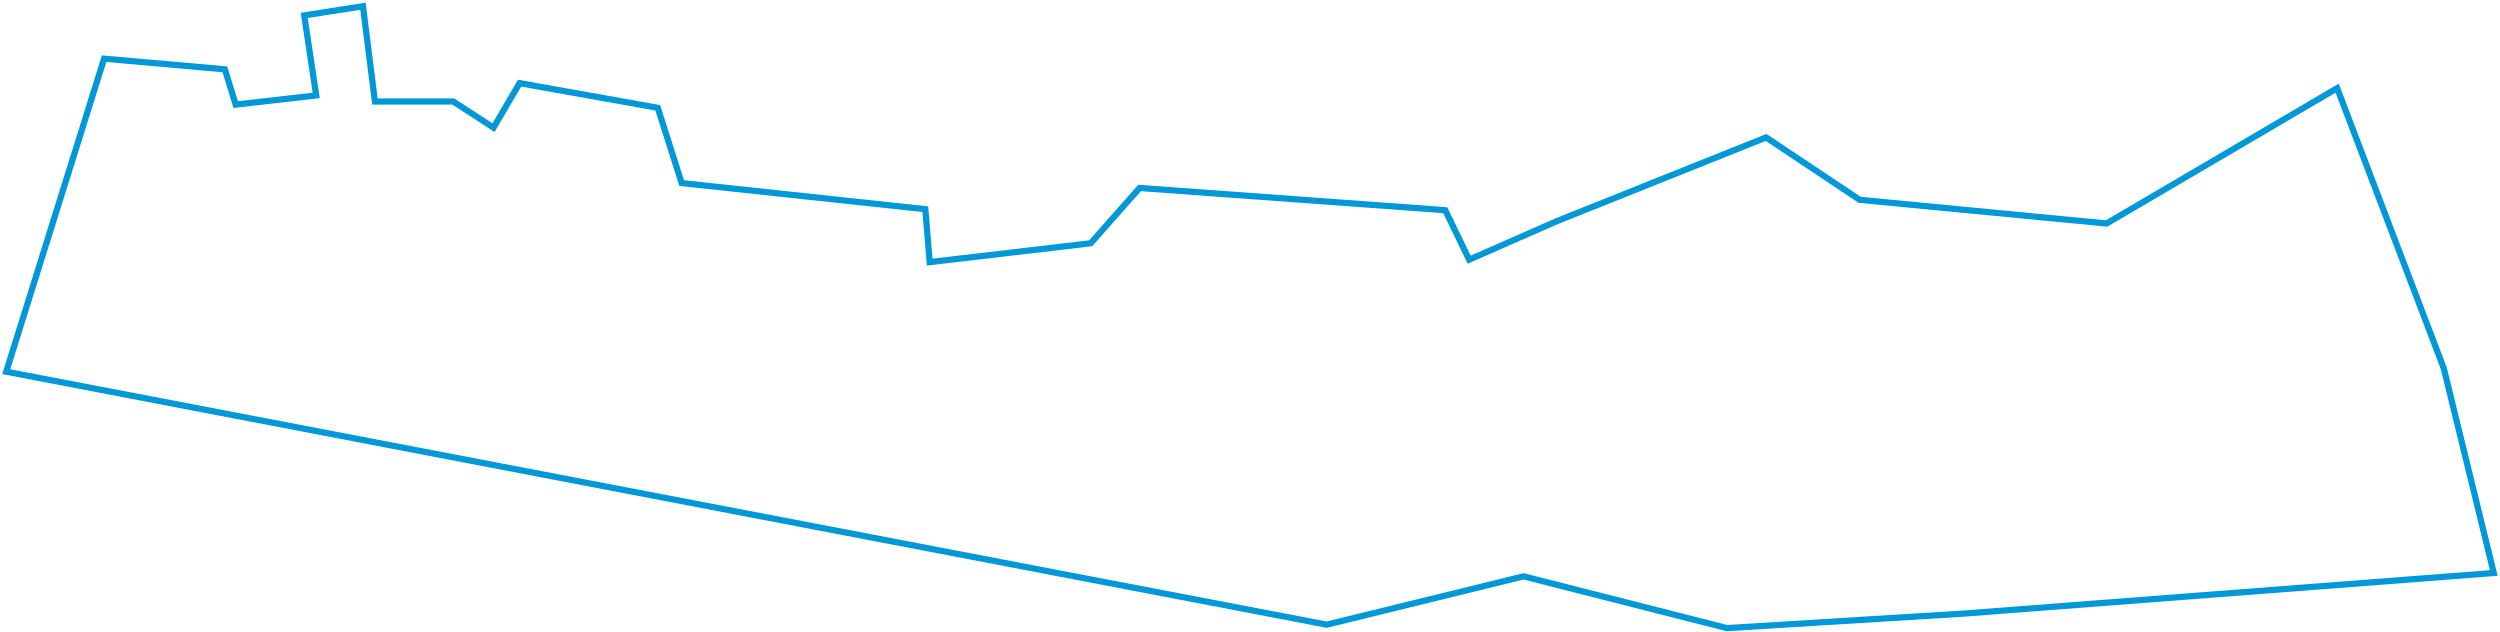
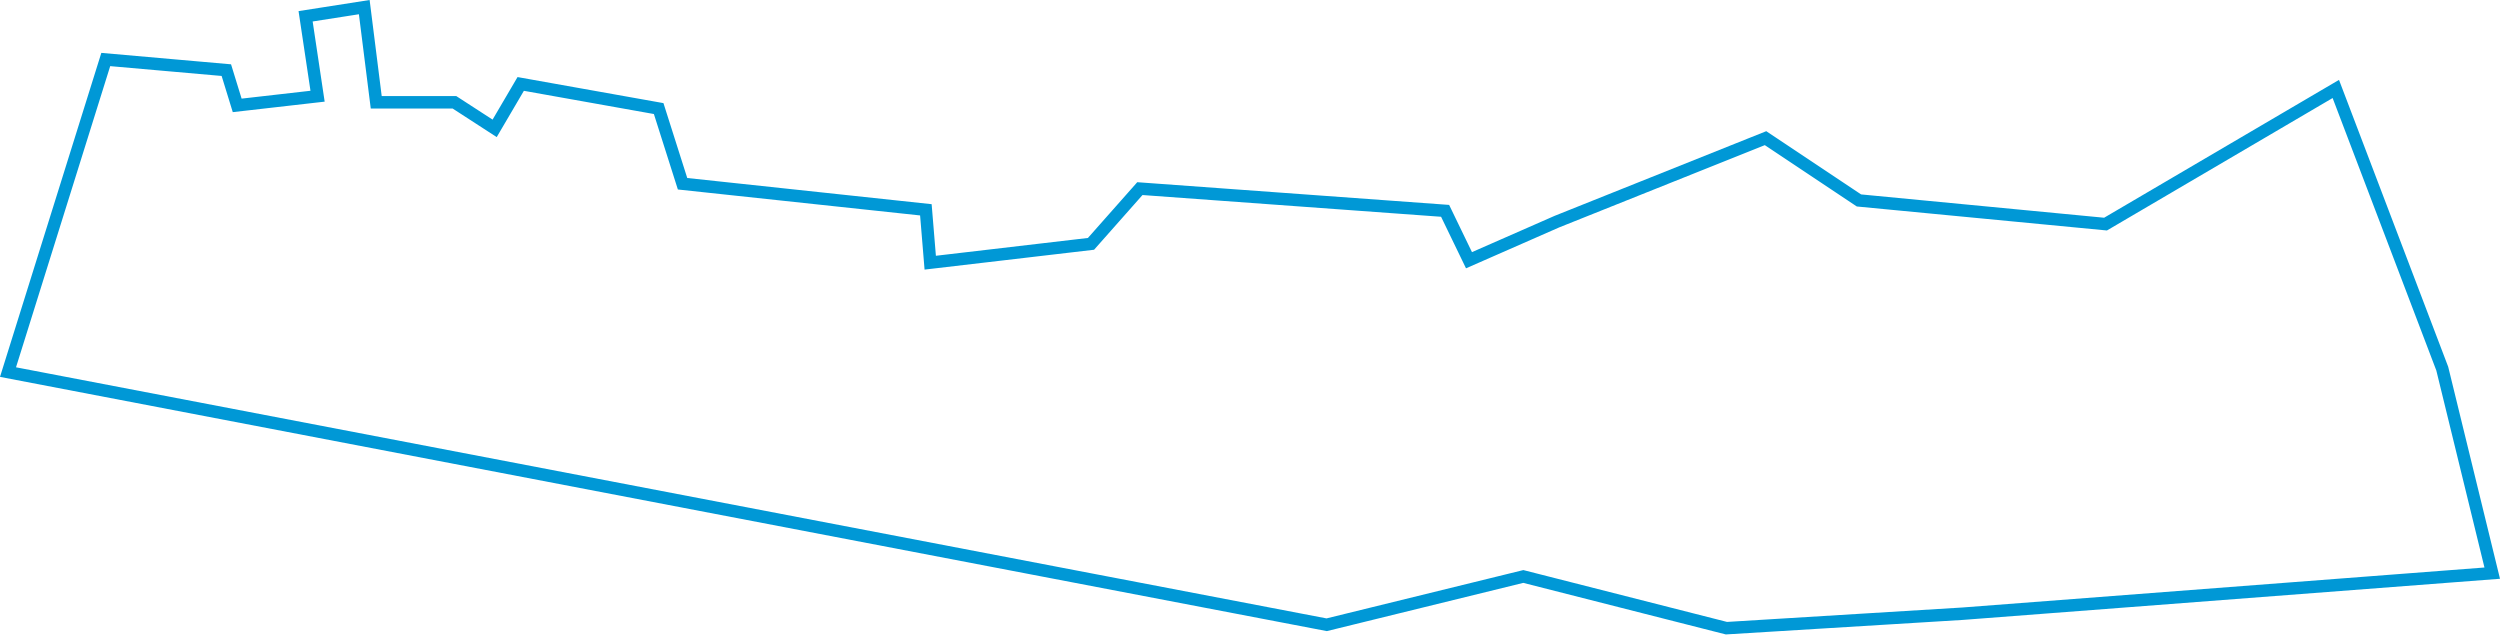
- <svg xmlns="http://www.w3.org/2000/svg" width="804px" height="203px" viewBox="0 0 804 203" version="1.1">
+ <svg xmlns="http://www.w3.org/2000/svg" width="402.54px" height="102.155px" viewBox="0 0 402.54 102.155" version="1.1">
  <g id="Page-1" stroke="none" stroke-width="1" fill="none" fill-rule="evenodd">
-     <polygon id="RueStAnne" stroke="#0098D6" stroke-width="2" points="785.91 118.427 802 184.275 631.471 197.335 555.389 202 489.976 185.348 426.66 200.896 2 119.531 33.482 18.87 72.31 22.291 75.805 33.641 101.69 30.687 97.836 4.954 116.725 2 120.579 32.646 145.765 32.646 158.715 41.042 167.109 26.738 211.534 34.667 219.225 58.876 297.581 67.272 298.985 84.298 350.757 78.234 366.498 60.447 464.793 67.599 472.485 83.505 500.819 71.066 567.981 44.199 598.064 64.256 677.47 71.875 751.628 28.355" />
+     <g id="Montreal" transform="translate(-641.711, 1.1472)" stroke="#0098D6" stroke-width="2">
+       <polygon id="RueStAnne" points="1034.955 58.213 1043 91.137 957.736 97.668 919.694 100 886.988 91.674 855.33 99.448 643 58.765 658.741 8.435 678.155 10.145 679.902 15.821 692.845 14.343 690.918 1.477 700.363 0 702.29 15.323 714.883 15.323 721.357 19.521 725.554 12.369 747.767 16.334 751.613 28.438 790.791 32.636 791.493 41.149 817.379 38.117 825.249 29.223 874.396 32.8 878.242 40.753 892.41 34.533 925.99 21.099 941.032 31.128 980.735 34.937 1017.814 13.177" />
+     </g>
  </g>
</svg>
